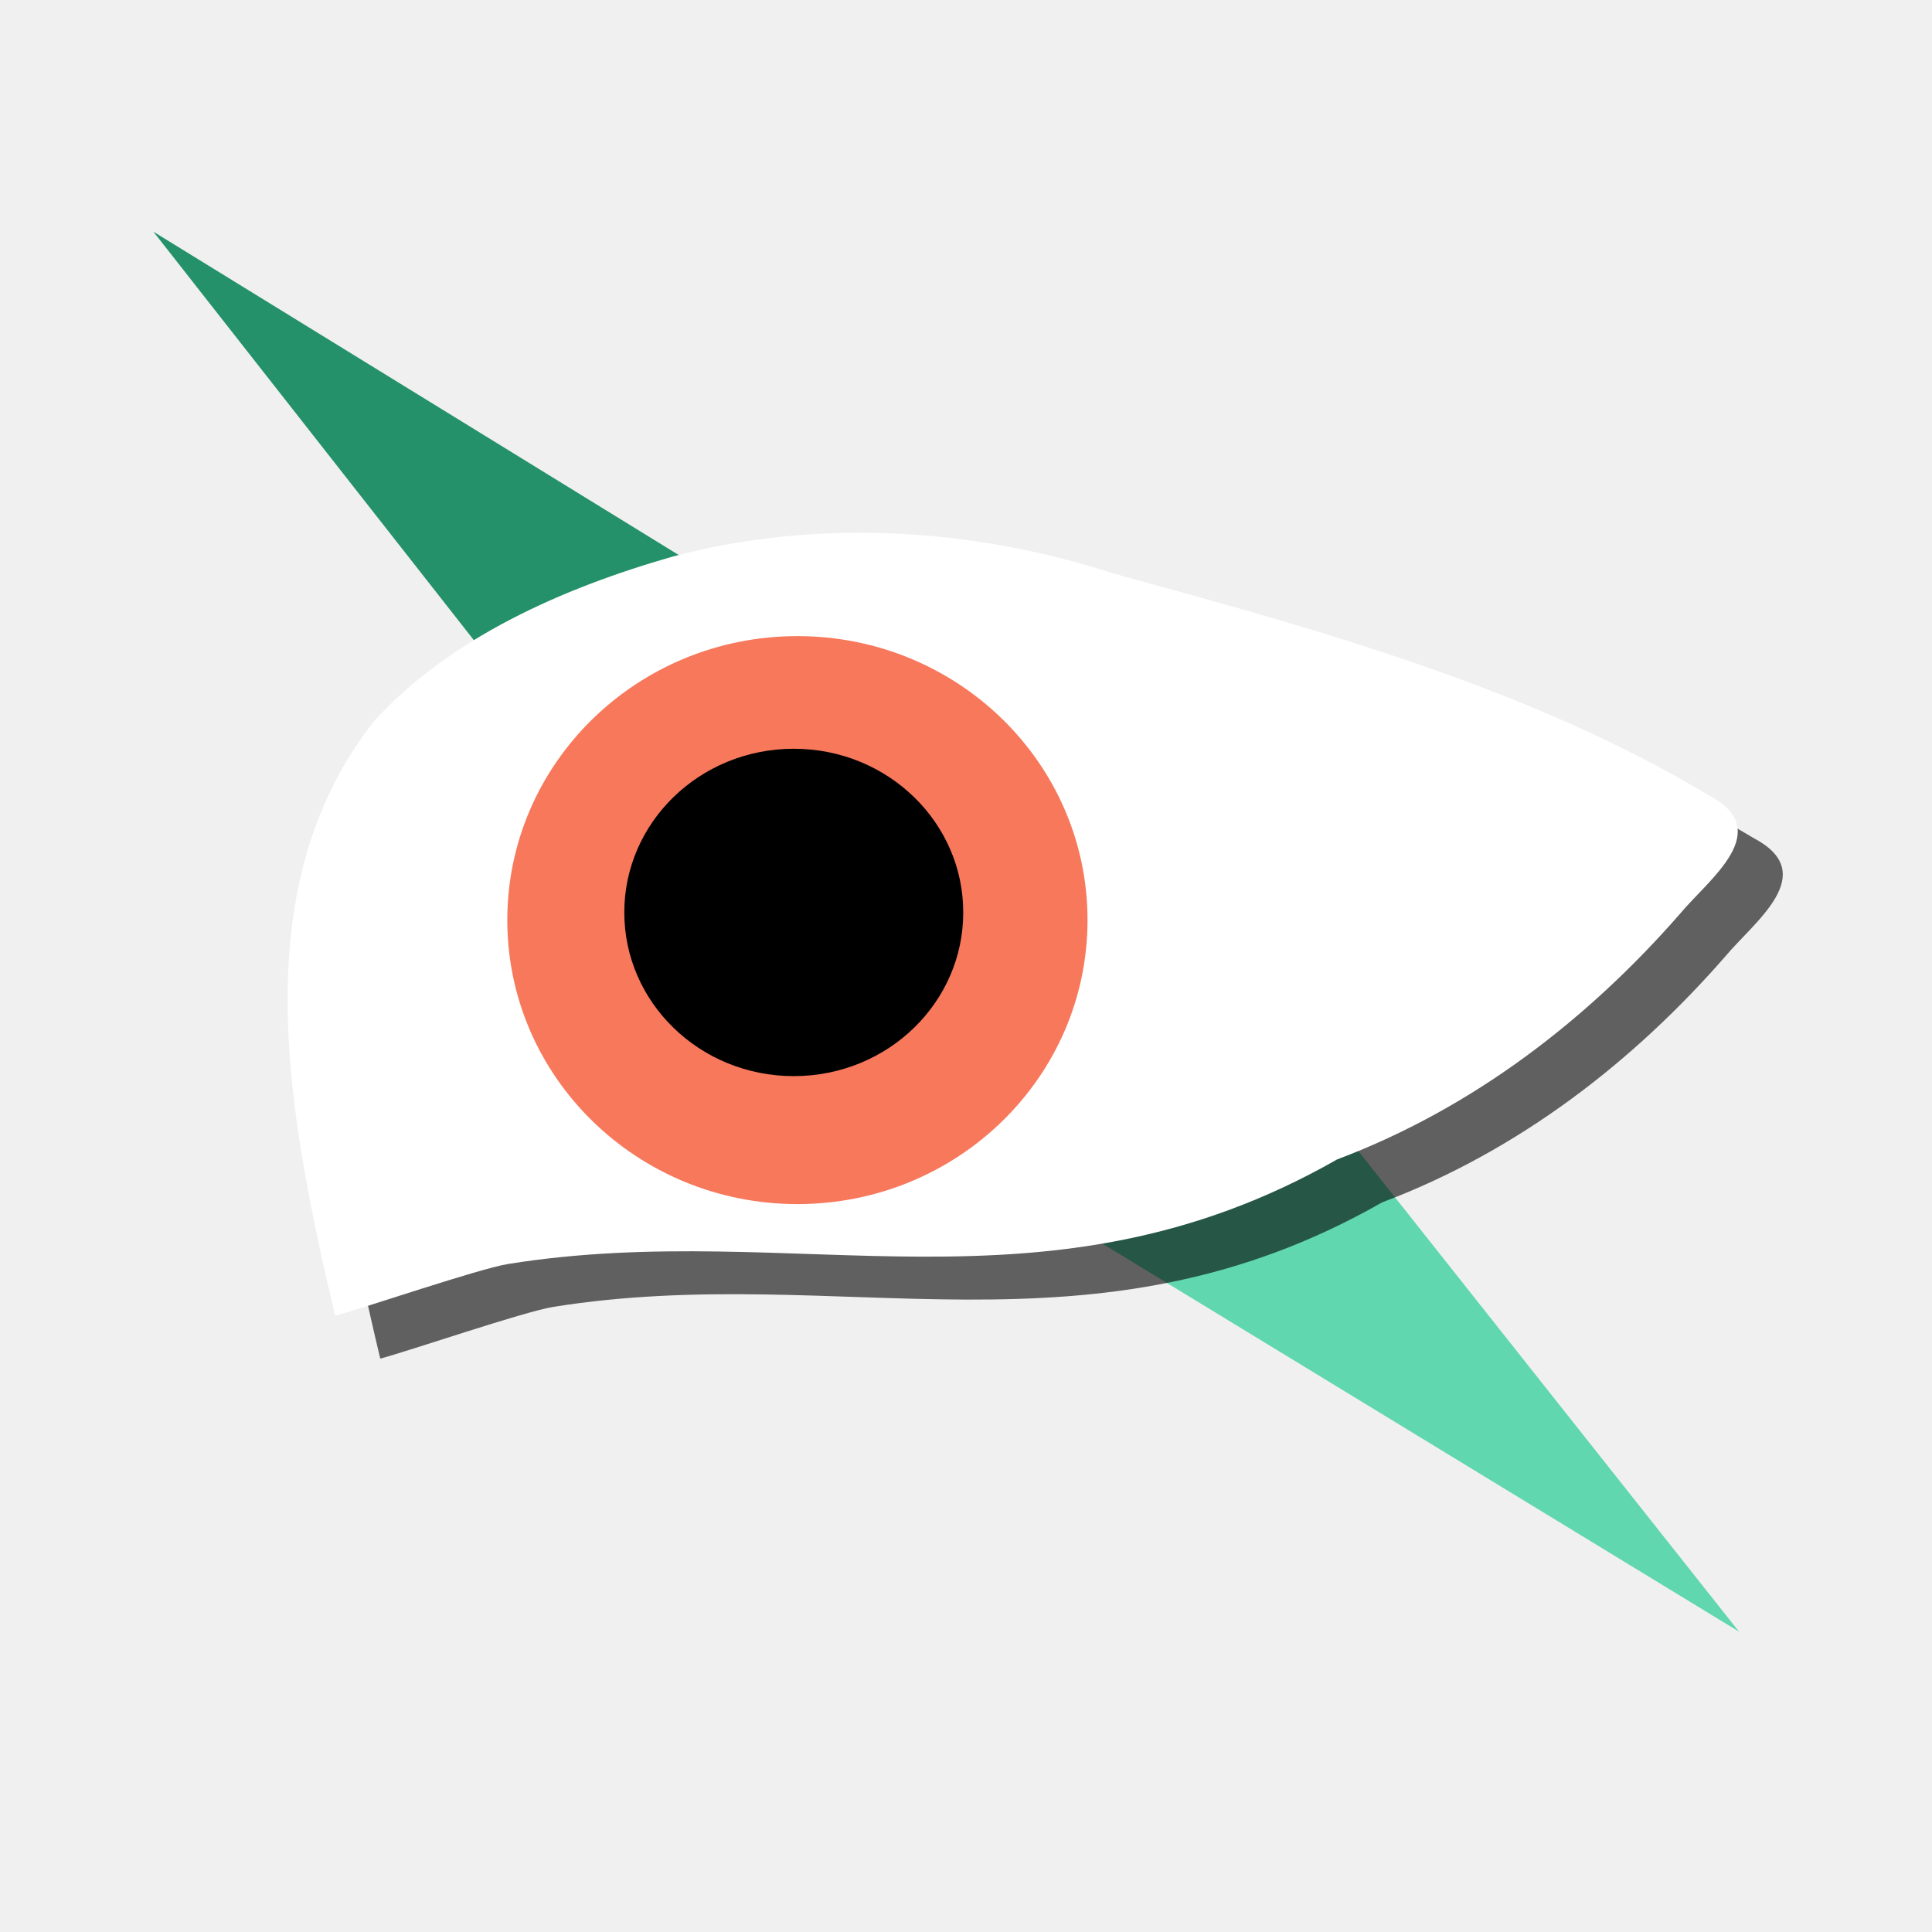
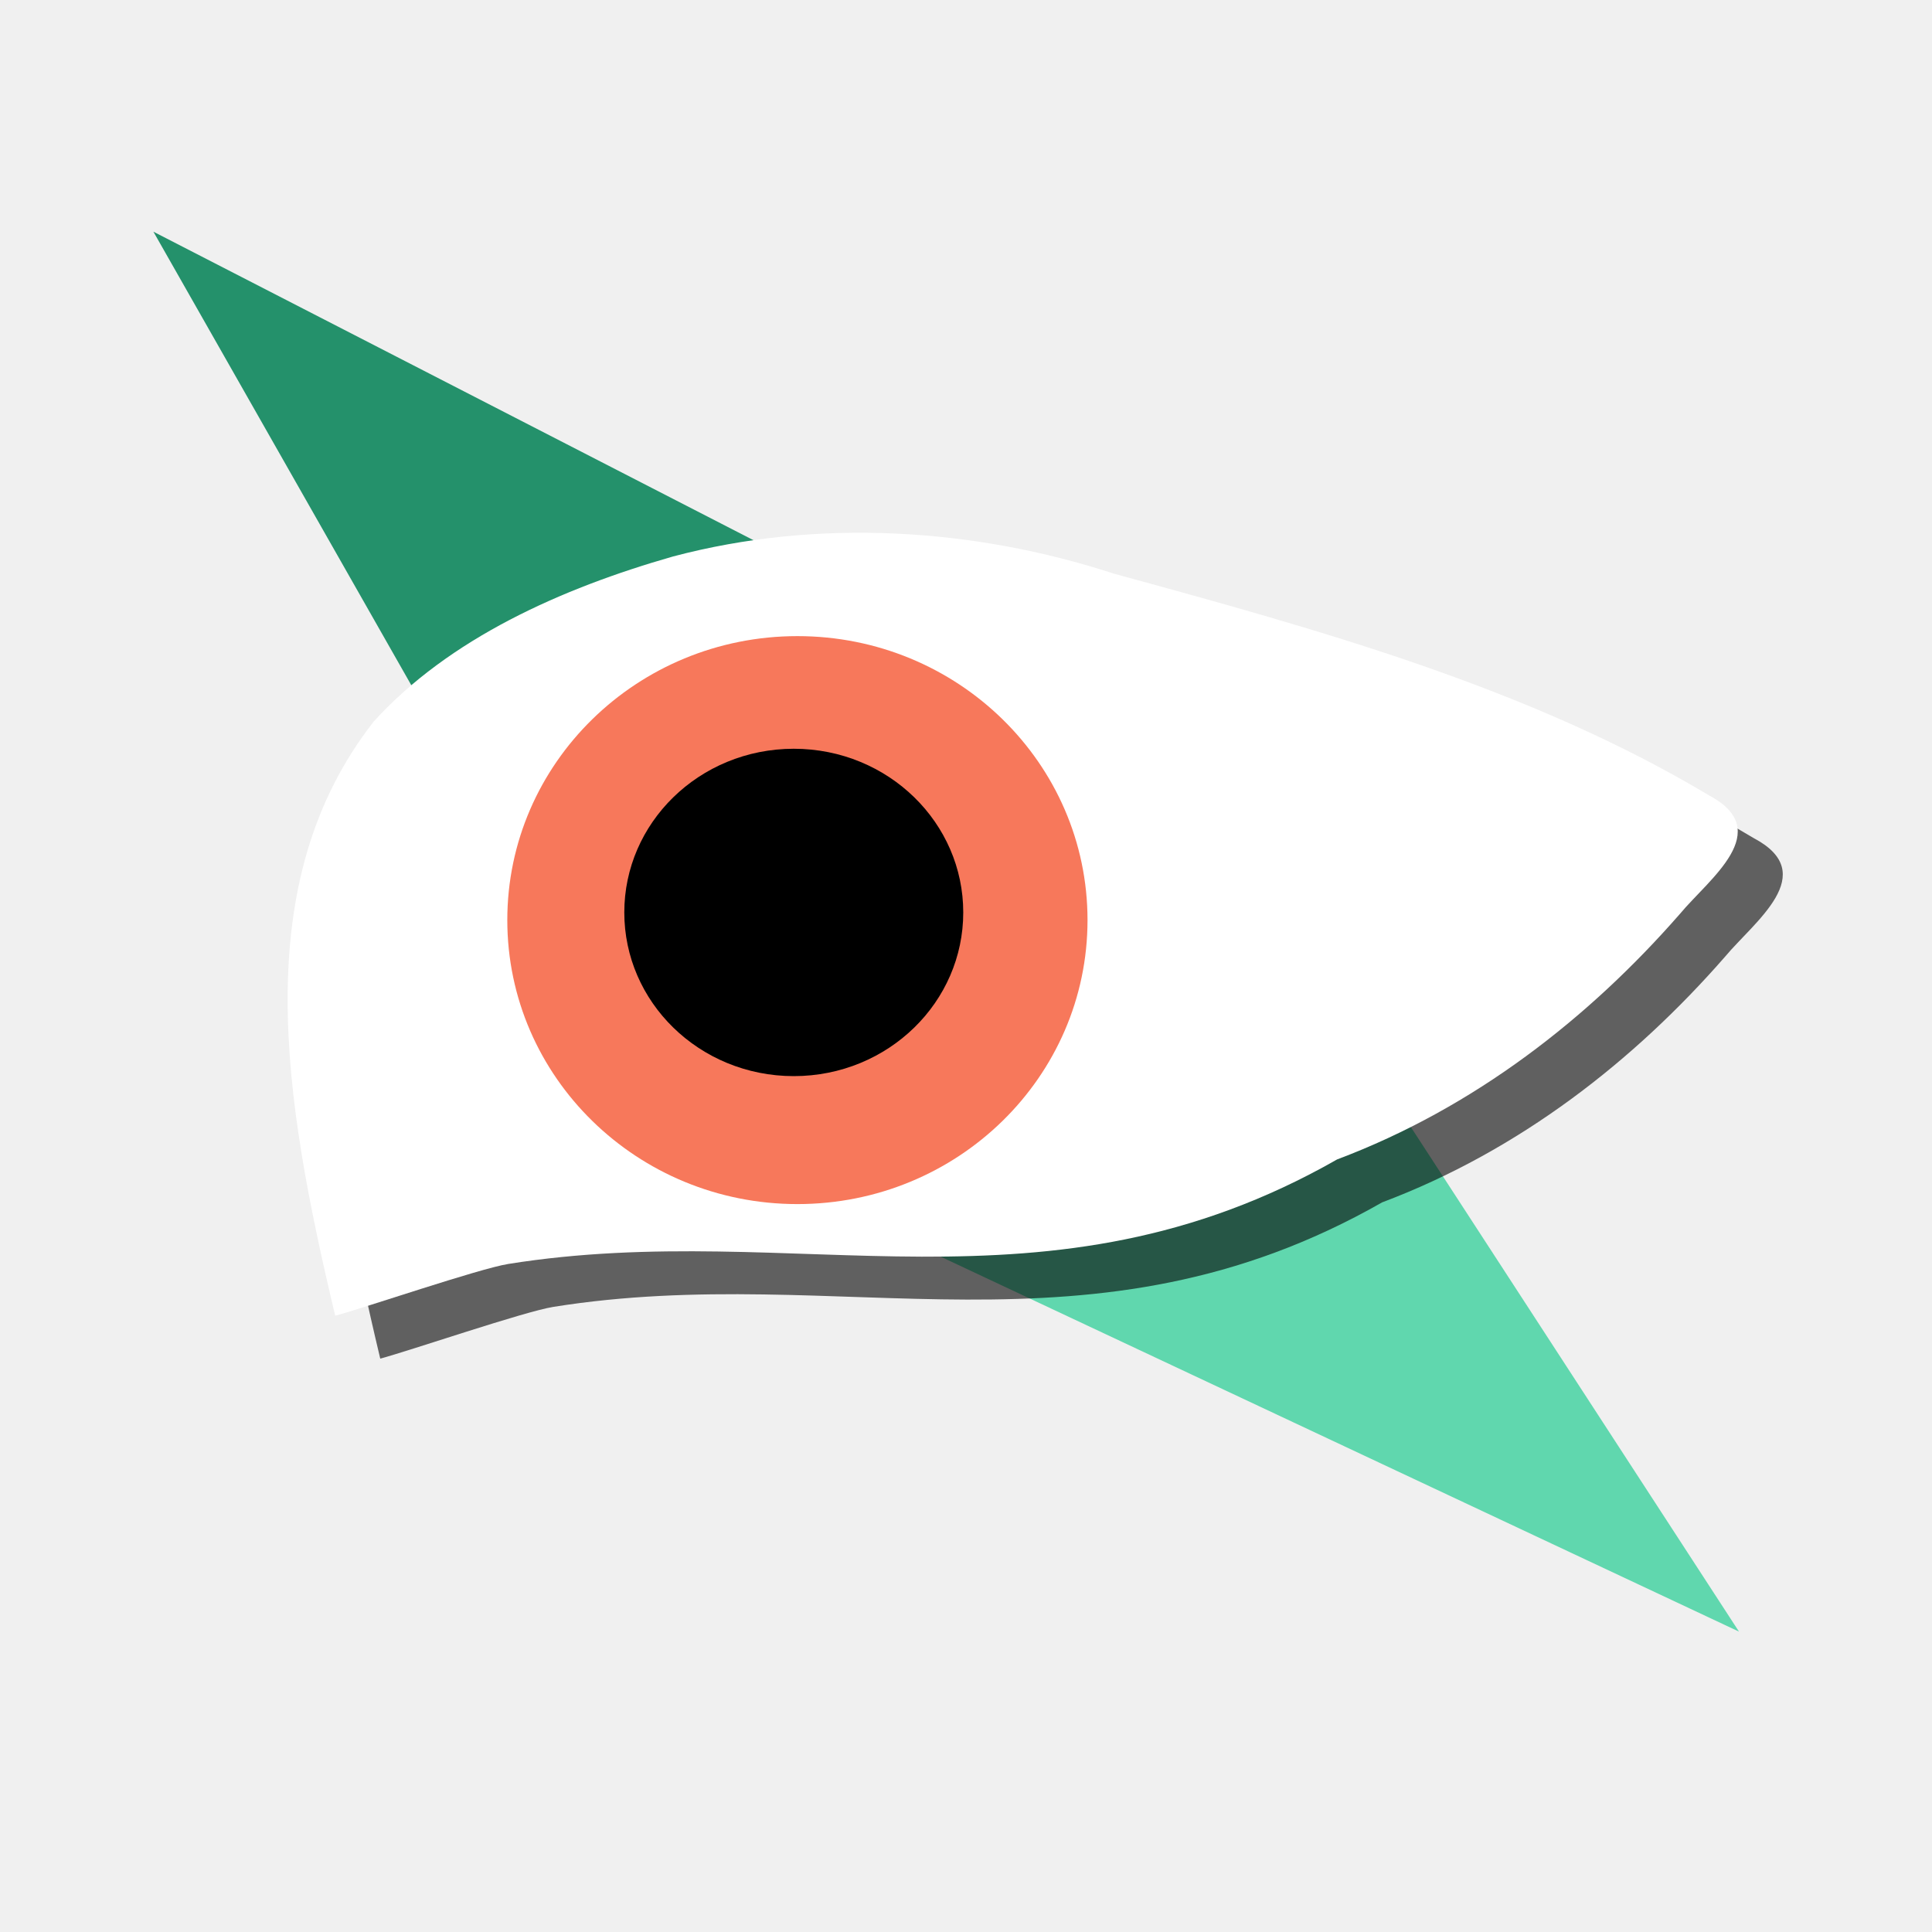
<svg xmlns="http://www.w3.org/2000/svg" xmlns:xlink="http://www.w3.org/1999/xlink" id="svg2" version="1.1" width="16" height="16" viewBox="0 0 16 16">
  <defs id="defs6">
    <radialGradient xlink:href="#linearGradient3820-7-2-8-6" id="radialGradient3163" gradientUnits="userSpaceOnUse" gradientTransform="matrix(1.373881,0,0,0.4292339,-12.56074,153.984)" cx="99.157" cy="186.171" fx="99.157" fy="186.171" r="62.769" />
    <linearGradient id="linearGradient3820-7-2-8-6">
      <stop id="stop3822-2-6-5-0" style="stop-color:#3d3d3d;stop-opacity:1" offset="0" />
      <stop id="stop3864-8-7-4-1" style="stop-color:#686868;stop-opacity:0.498" offset="0.5" />
      <stop id="stop3824-1-2-6-7" style="stop-color:#686868;stop-opacity:0" offset="1" />
    </linearGradient>
  </defs>
  <g id="g4269" transform="matrix(0.05951356,0,0,0.05808625,0.5009598,0.3664035)">
    <g id="g4149" transform="matrix(1.543564,0,0,1.404387,-64.75029,-57.34473)">
      <g id="g4304" transform="matrix(0.9646985,0,0,0.9666086,4.500944,4.282442)">
-         <path id="path4287-1" d="m 195.675,204.531 -88.276,-60.47 27.504,-25.755 z" style="fill:#60d7ae;fill-opacity:1;fill-rule:evenodd;stroke:none;stroke-width:1px;stroke-linecap:butt;stroke-linejoin:miter;stroke-opacity:1" />
-         <path id="path4287" d="m 47.5,57.5 88,60.87 L 107.88,144 Z" style="fill:#24916b;fill-opacity:1;fill-rule:evenodd;stroke:none;stroke-width:1px;stroke-linecap:butt;stroke-linejoin:miter;stroke-opacity:1" />
+         <path id="path4287-1" d="M 195.675,204.531 94.843,151.308 142.03,111.823 Z" style="fill:#60d7ae;fill-opacity:1;fill-rule:evenodd;stroke:none;stroke-width:1px;stroke-linecap:butt;stroke-linejoin:miter;stroke-opacity:1" />
+         <path id="path4287" d="m 47.5,57.5 94.787,54.768 -46.965,39.742 z" style="fill:#24916b;fill-opacity:1;fill-rule:evenodd;stroke:none;stroke-width:1px;stroke-linecap:butt;stroke-linejoin:miter;stroke-opacity:1" />
      </g>
      <path d="m 70.775,174.269 c -4.672,-22.08 -7.923,-43.922 3.479,-60.328 6.778,-8.408 16.877,-13.498 26.98,-16.75 12.999,-3.882 27.09,-2.905 39.755,1.751 18.508,5.698 37.413,11.57 53.615,22.49 6.067,3.619 0.015,8.496 -2.604,12.048 -8.188,10.554 -18.52,19.676 -30.901,24.924 -26.239,16.858 -48.734,5.928 -74.721,10.612 -2.633,0.475 -12.979,4.468 -15.604,5.253 z" id="path3346-9" style="fill:#000000;fill-opacity:0.6;fill-rule:evenodd;stroke:none;stroke-width:3.84px;stroke-linecap:butt;stroke-linejoin:miter;stroke-opacity:1" />
      <path d="m 66.715,169.911 c -4.672,-22.08 -7.923,-43.922 3.479,-60.328 6.778,-8.408 16.877,-13.498 26.98,-16.75 12.999,-3.882 27.09,-2.905 39.755,1.751 18.508,5.698 37.413,11.57 53.615,22.49 6.067,3.619 0.015,8.496 -2.604,12.048 -8.188,10.554 -18.52,19.676 -30.902,24.924 -26.239,16.858 -48.734,5.928 -74.721,10.612 -2.633,0.475 -12.979,4.468 -15.604,5.253 z" id="path3346" style="fill:#ffffff;fill-opacity:1;fill-rule:evenodd;stroke:none;stroke-width:3.708px;stroke-linecap:butt;stroke-linejoin:miter;stroke-opacity:1" />
      <ellipse style="fill:#f7785b;fill-opacity:1;stroke:none;stroke-width:1.022;stroke-opacity:1" id="path3350" cx="108.383" cy="129.75" rx="26.154" ry="28.83" />
      <ellipse style="fill:#000000;fill-opacity:1;stroke:#000000;stroke-width:3.949;stroke-opacity:1" id="path3348" cx="108.055" cy="128.972" rx="13.304" ry="14.643" />
    </g>
  </g>
</svg>
